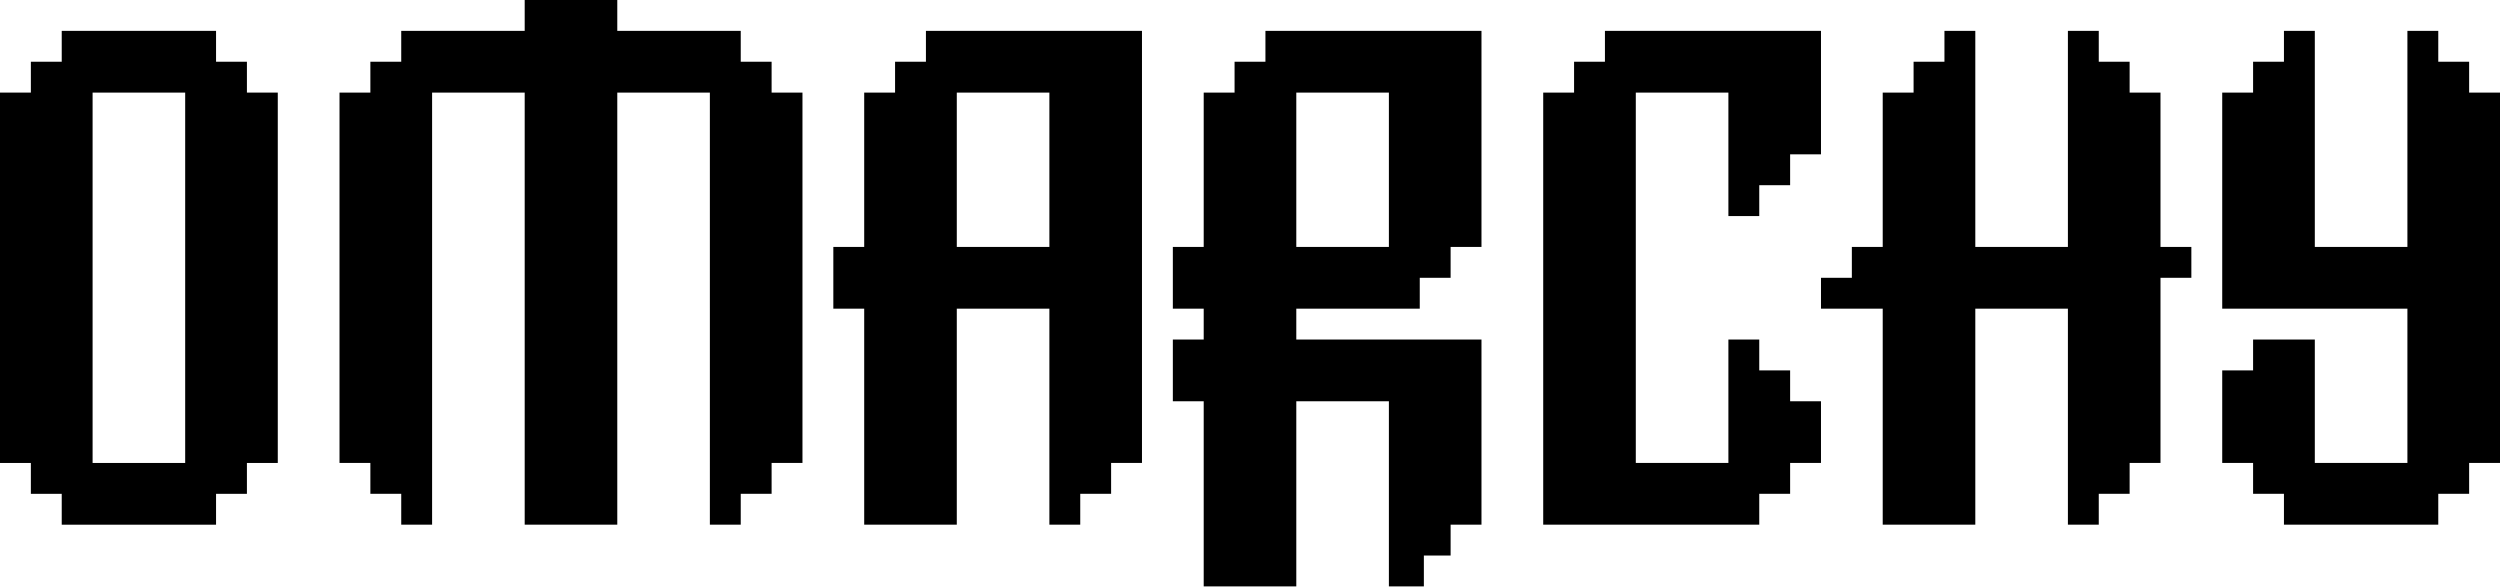
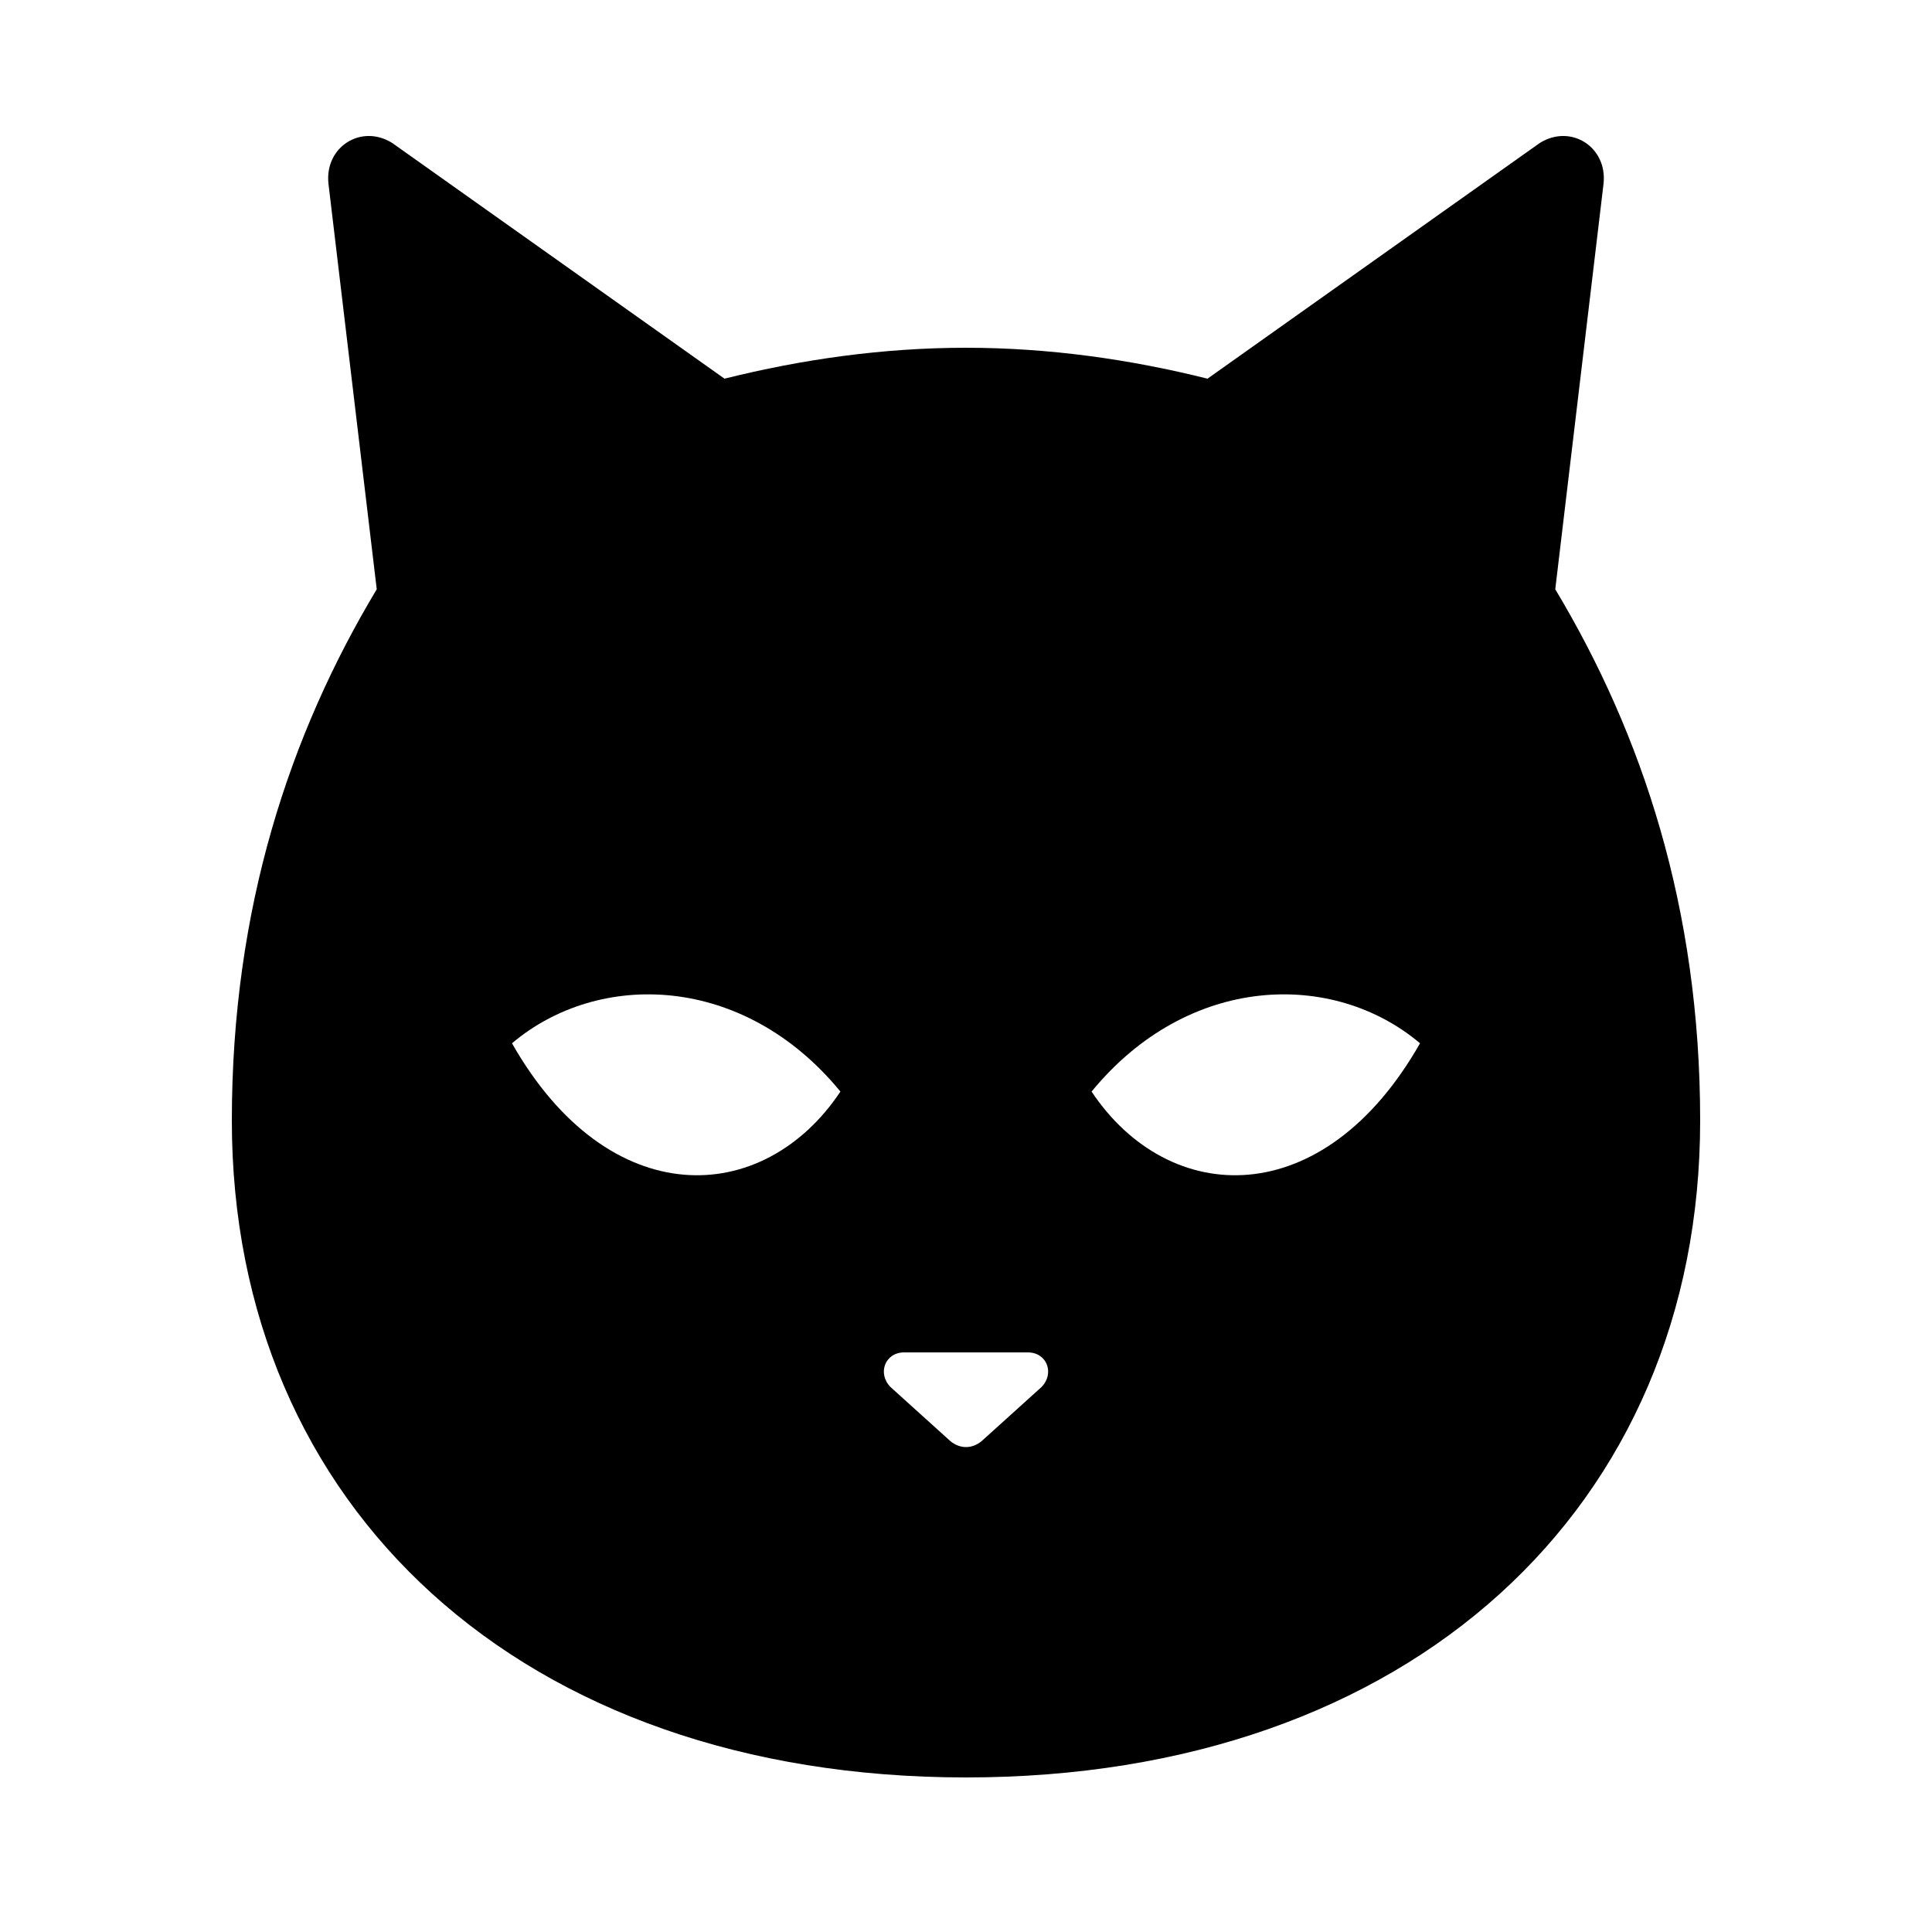
- <svg xmlns="http://www.w3.org/2000/svg" fill="none" height="285" viewBox="0 0 1215 285" width="1215">
-   <g fill="#000">
-     <path clip-rule="evenodd" d="m720 120h-15v15h-14.998v14.999l-60.002.001v15.002l90-.002v.002h.002l-.002 89.998h-15v15h-13v15h-17v-89.998h-45v90l-45-.002v-89.998h-14.998v-30h14.998v-15.002h-14.998v-30.001h14.998v-75h15v-14.997h15v-15.002h105.002zm-90-.001h45v-74.997h-45z" fill-rule="evenodd" />
-     <path clip-rule="evenodd" d="m105 30.002h15v14.997h15v180.001h-15v15h-15v15.002h-75v-15.002h-15v-15h-15v-180.001h15v-14.997h15v-15.002h75zm-60 194.998h45v-179.998h-45z" fill-rule="evenodd" />
-     <path d="m300 15h60v15h15v14.999h15v180.001h-15v15h-15v15h-15l-.004-209.998h-44.994v-.002h-.002v210.002h-45v-210h-44.998v179.997h-.002v30.003h-15v-15.002h-15v-15h-14.998v-180.001h14.998v-14.999h15v-15h60v-15h45z" />
-     <path clip-rule="evenodd" d="m555 225h-15v15h-15v15h-15v-105.001l-44.998.001v105.002h-45.002v-105.002h-15v-30.001h15v-75h15.002v-14.997h15v-15.002h105zm-89.998-105.001h44.998v-74.997h-44.998z" fill-rule="evenodd" />
-     <path d="m885 75h-15v15h-15v15h-15v-59.998h-45v179.998h45v-59.998h15v14.997h15v15.001h15v30h-15v15h-15v15.002l-105-.002v-210.001h14.998v-14.997h15.002v-15.002h105z" />
-     <path d="m960 119.999h45v-104.999h15v15h15v14.999h15v75.001h15v15h-15v90h-15v15h-15v15h-15v-105h-45v105.002l-45-.002v-105h-30v-15h15v-15.001h15v-75h15v-14.997h15v-15.002h15z" />
-     <path d="m1125 119.999h45v-104.999h15v15h15v15h15v180h-15v15h-15v15.002l-75-.002v-15h-15v-15h-15v-45.001h15v-14.997-.002h30v60h45v-75h-90v-105.001h15v-14.997h15v-15.002h15z" />
-   </g>
+ <svg xmlns="http://www.w3.org/2000/svg" viewBox="0 0 100 100">
+   <path fill="#000" fill-rule="evenodd" d="M50 92C27 92 12 78 12 58C12 47 15 38 19.5 30.5L17 9.5C16.8 7.6 18.7 6.4 20.3 7.4L37.5 19.6C41.5 18.6 45.7 18 50 18C54.3 18 58.5 18.6 62.5 19.6L79.7 7.4C81.3 6.4 83.2 7.6 83 9.5L80.5 30.5C85 38 88 47 88 58C88 78 73 92 50 92Z M26.5 54C31 50.2 38.5 50.4 43.5 56.5C39.5 62.5 31.5 62.8 26.5 54Z M73.5 54C69 50.2 61.5 50.4 56.5 56.5C60.5 62.5 68.5 62.8 73.5 54Z M46.8 70H53.2C54.2 70 54.6 71.1 53.9 71.8L50.8 74.6C50.3 75 49.7 75 49.2 74.6L46.1 71.8C45.4 71.1 45.8 70 46.8 70Z" />
</svg>
